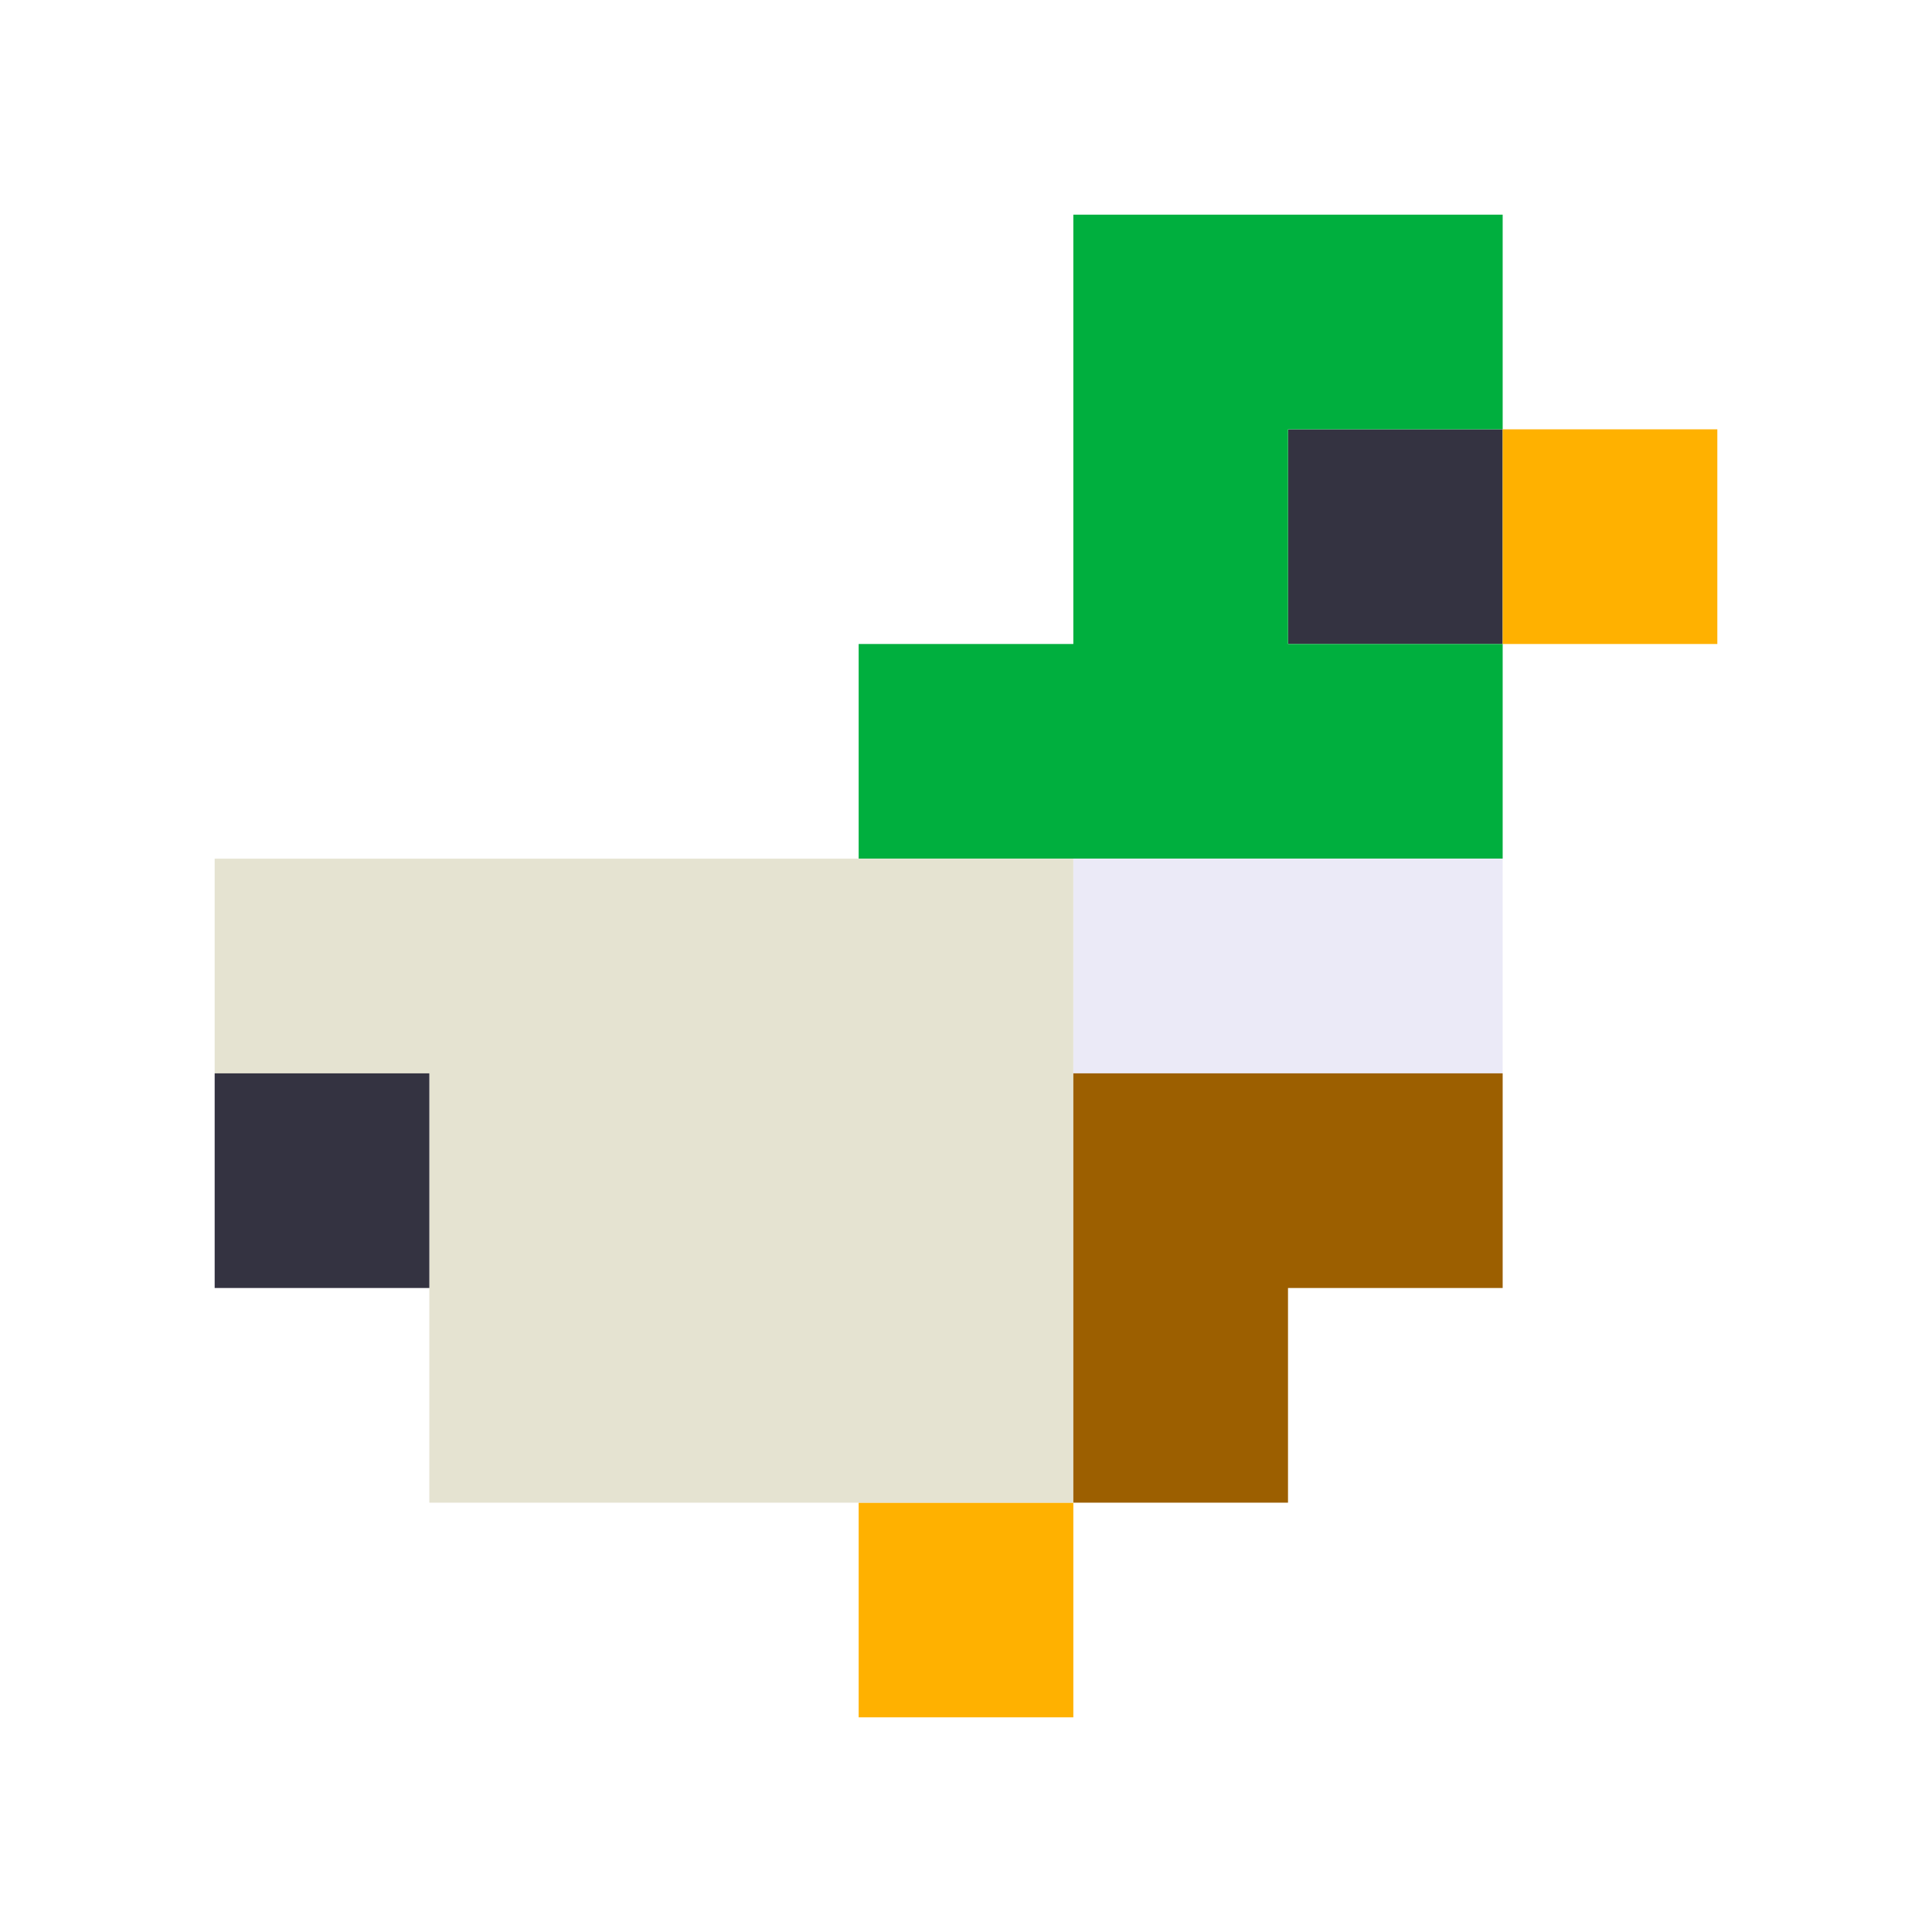
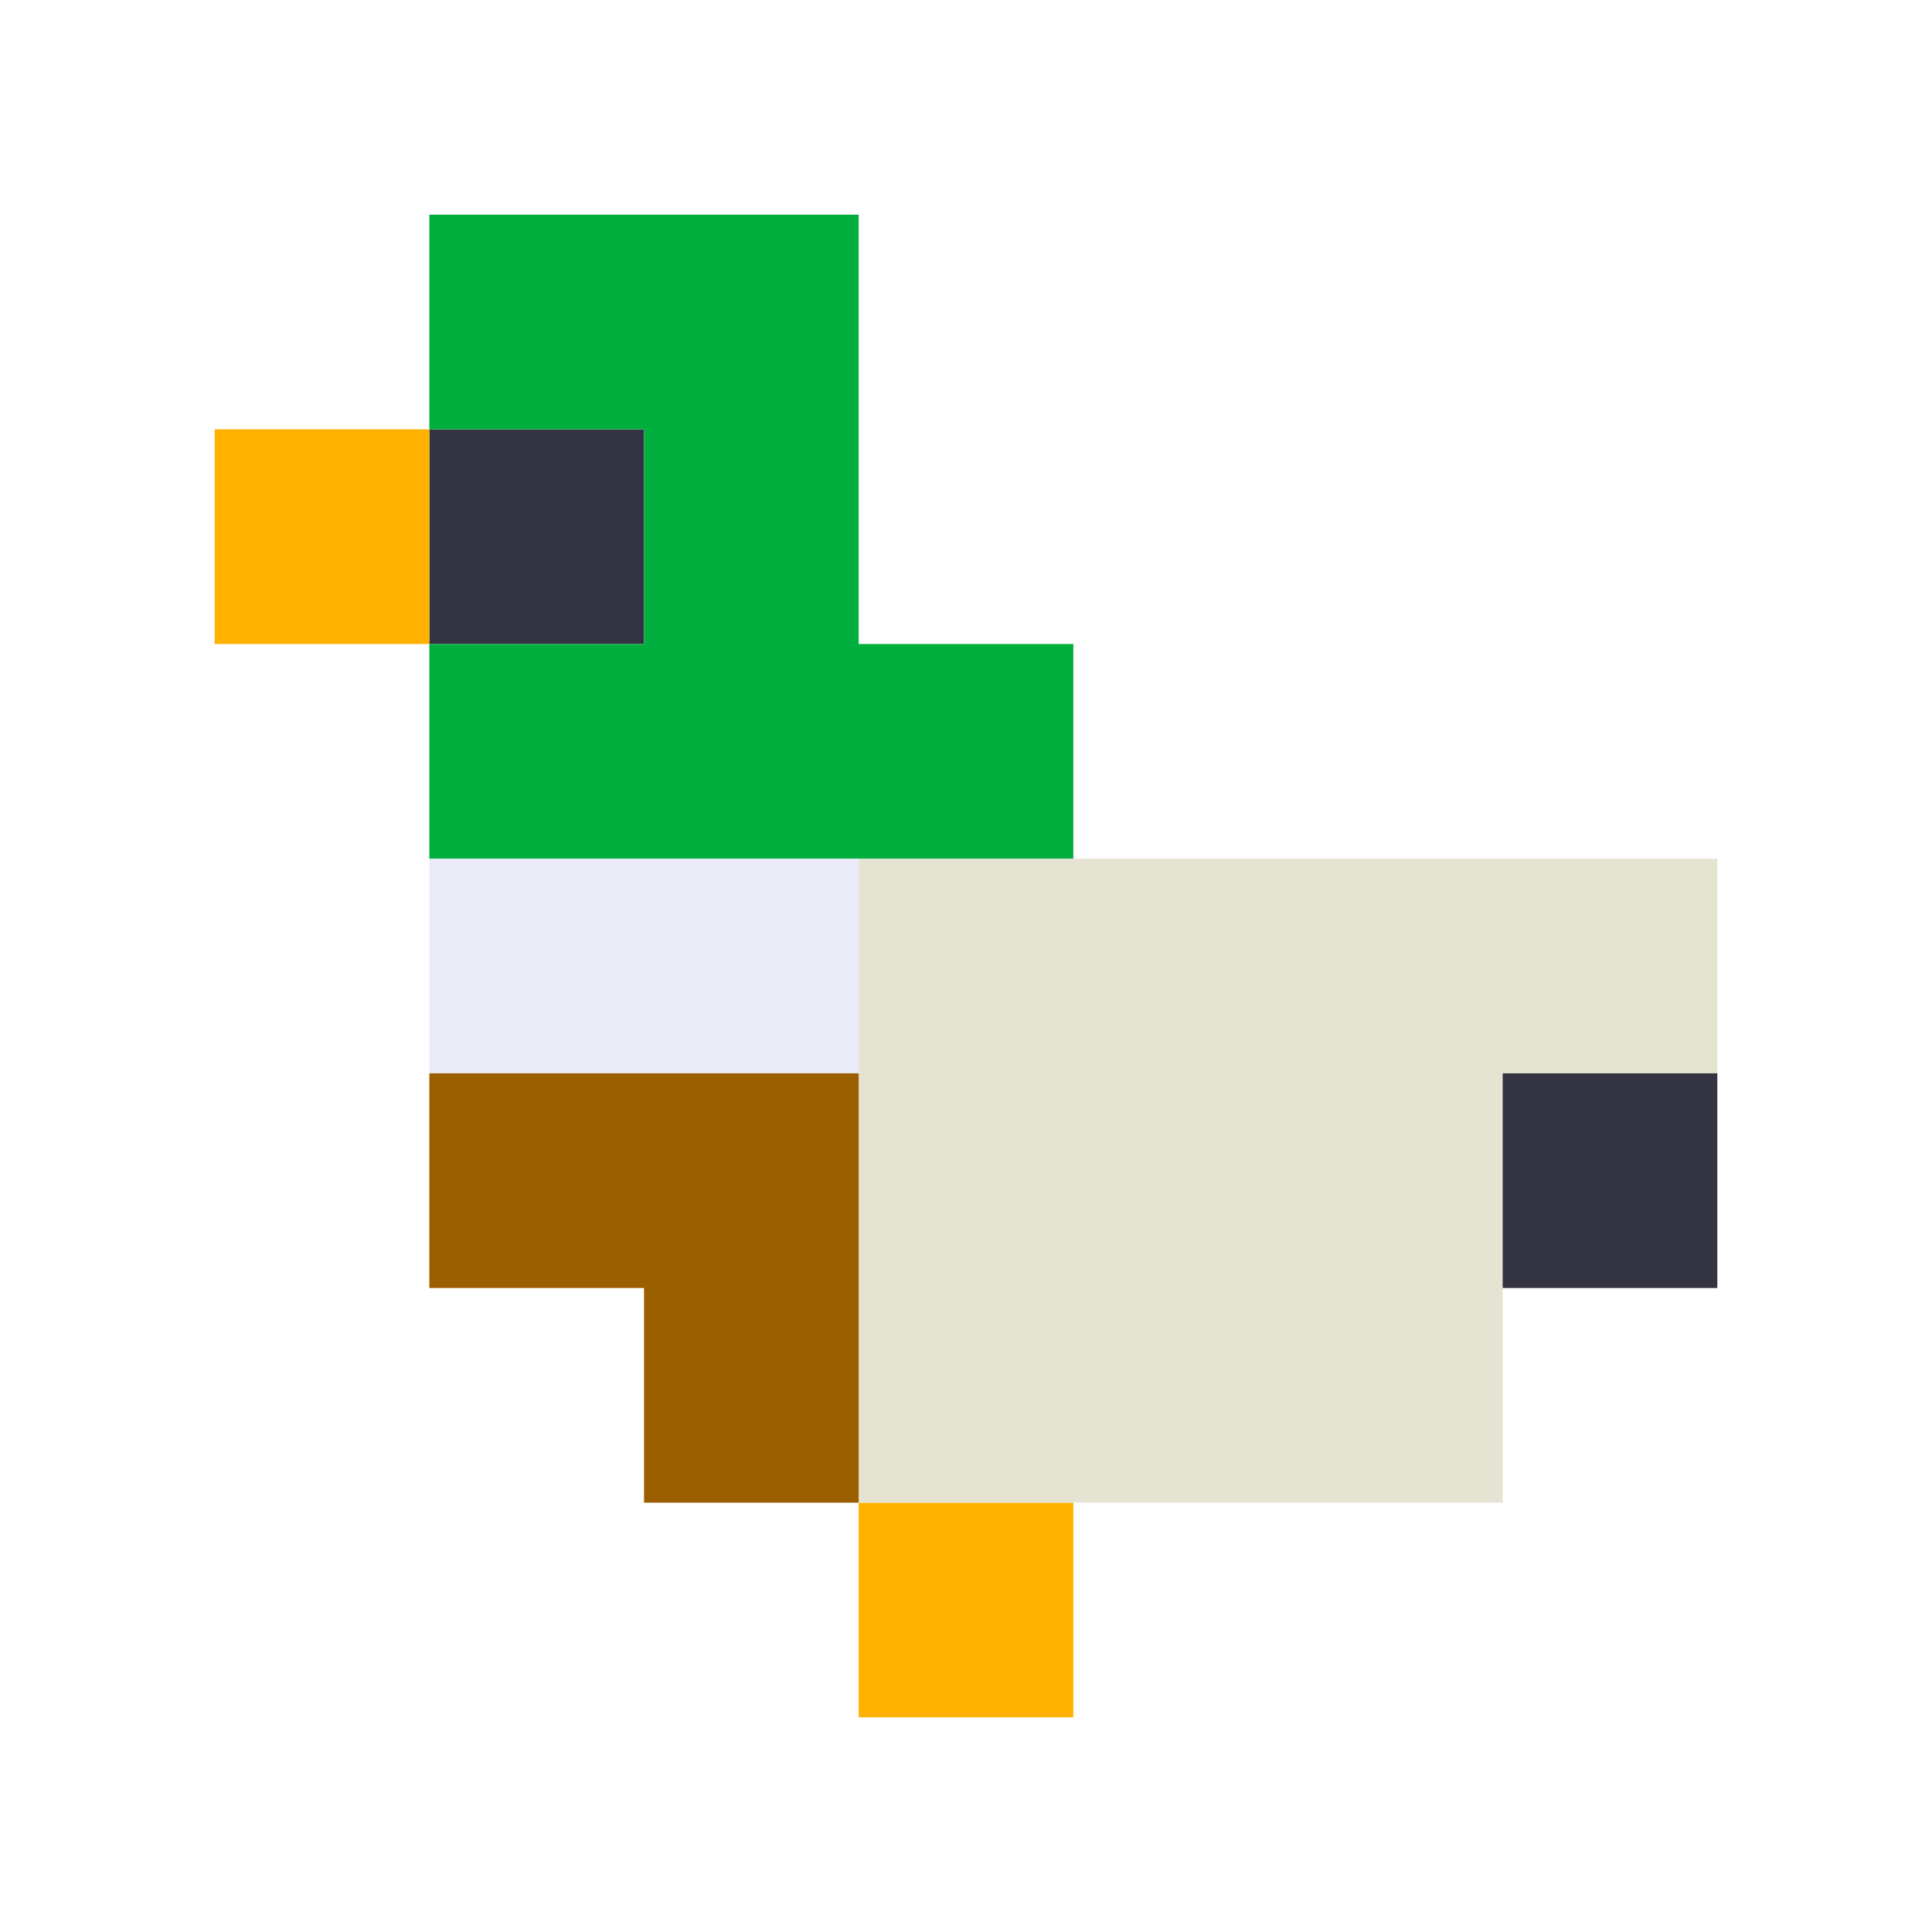
<svg xmlns="http://www.w3.org/2000/svg" viewBox="0 0 9 9" class="pixelicon-mallard">
-   <rect fill="#343341" x="6" y="2" width="1" height="1" />
-   <polygon fill="#00AF3E" points="7,2 7,1 5,1 5,3 4,3 4,4 7,4 7,3 6,3 6,2" />
-   <rect fill="#FFB100" x="7" y="2" width="1" height="1" />
+   <rect fill="#343341" x="2" y="2" width="1" height="1" />
+   <polygon fill="#00AF3E" points="3,2 3,3 2,3 2,4 5,4 5,3 4,3 4,1 2,1 2,2" />
+   <rect fill="#FFB100" x="1" y="2" width="1" height="1" />
  <rect fill="#FFB100" x="4" y="7" width="1" height="1" />
-   <polygon fill="#E5E3D1" points="1,4 1,5 2,5 2,7 5,7 5,4" />
-   <rect fill="#EBEAF7" x="5" y="4" width="2" height="1" />
-   <rect fill="#343341" x="1" y="5" width="1" height="1" />
-   <polygon fill="#9C5F00" points="5,5 5,7 6,7 6,6 7,6 7,5" />
+   <polygon fill="#E5E3D1" points="4,4 4,7 7,7 7,5 8,5 8,4" />
+   <rect fill="#EBEAF7" x="2" y="4" width="2" height="1" />
+   <rect fill="#343341" x="7" y="5" width="1" height="1" />
+   <polygon fill="#9C5F00" points="2,5 2,6 3,6 3,7 4,7 4,5" />
</svg>
